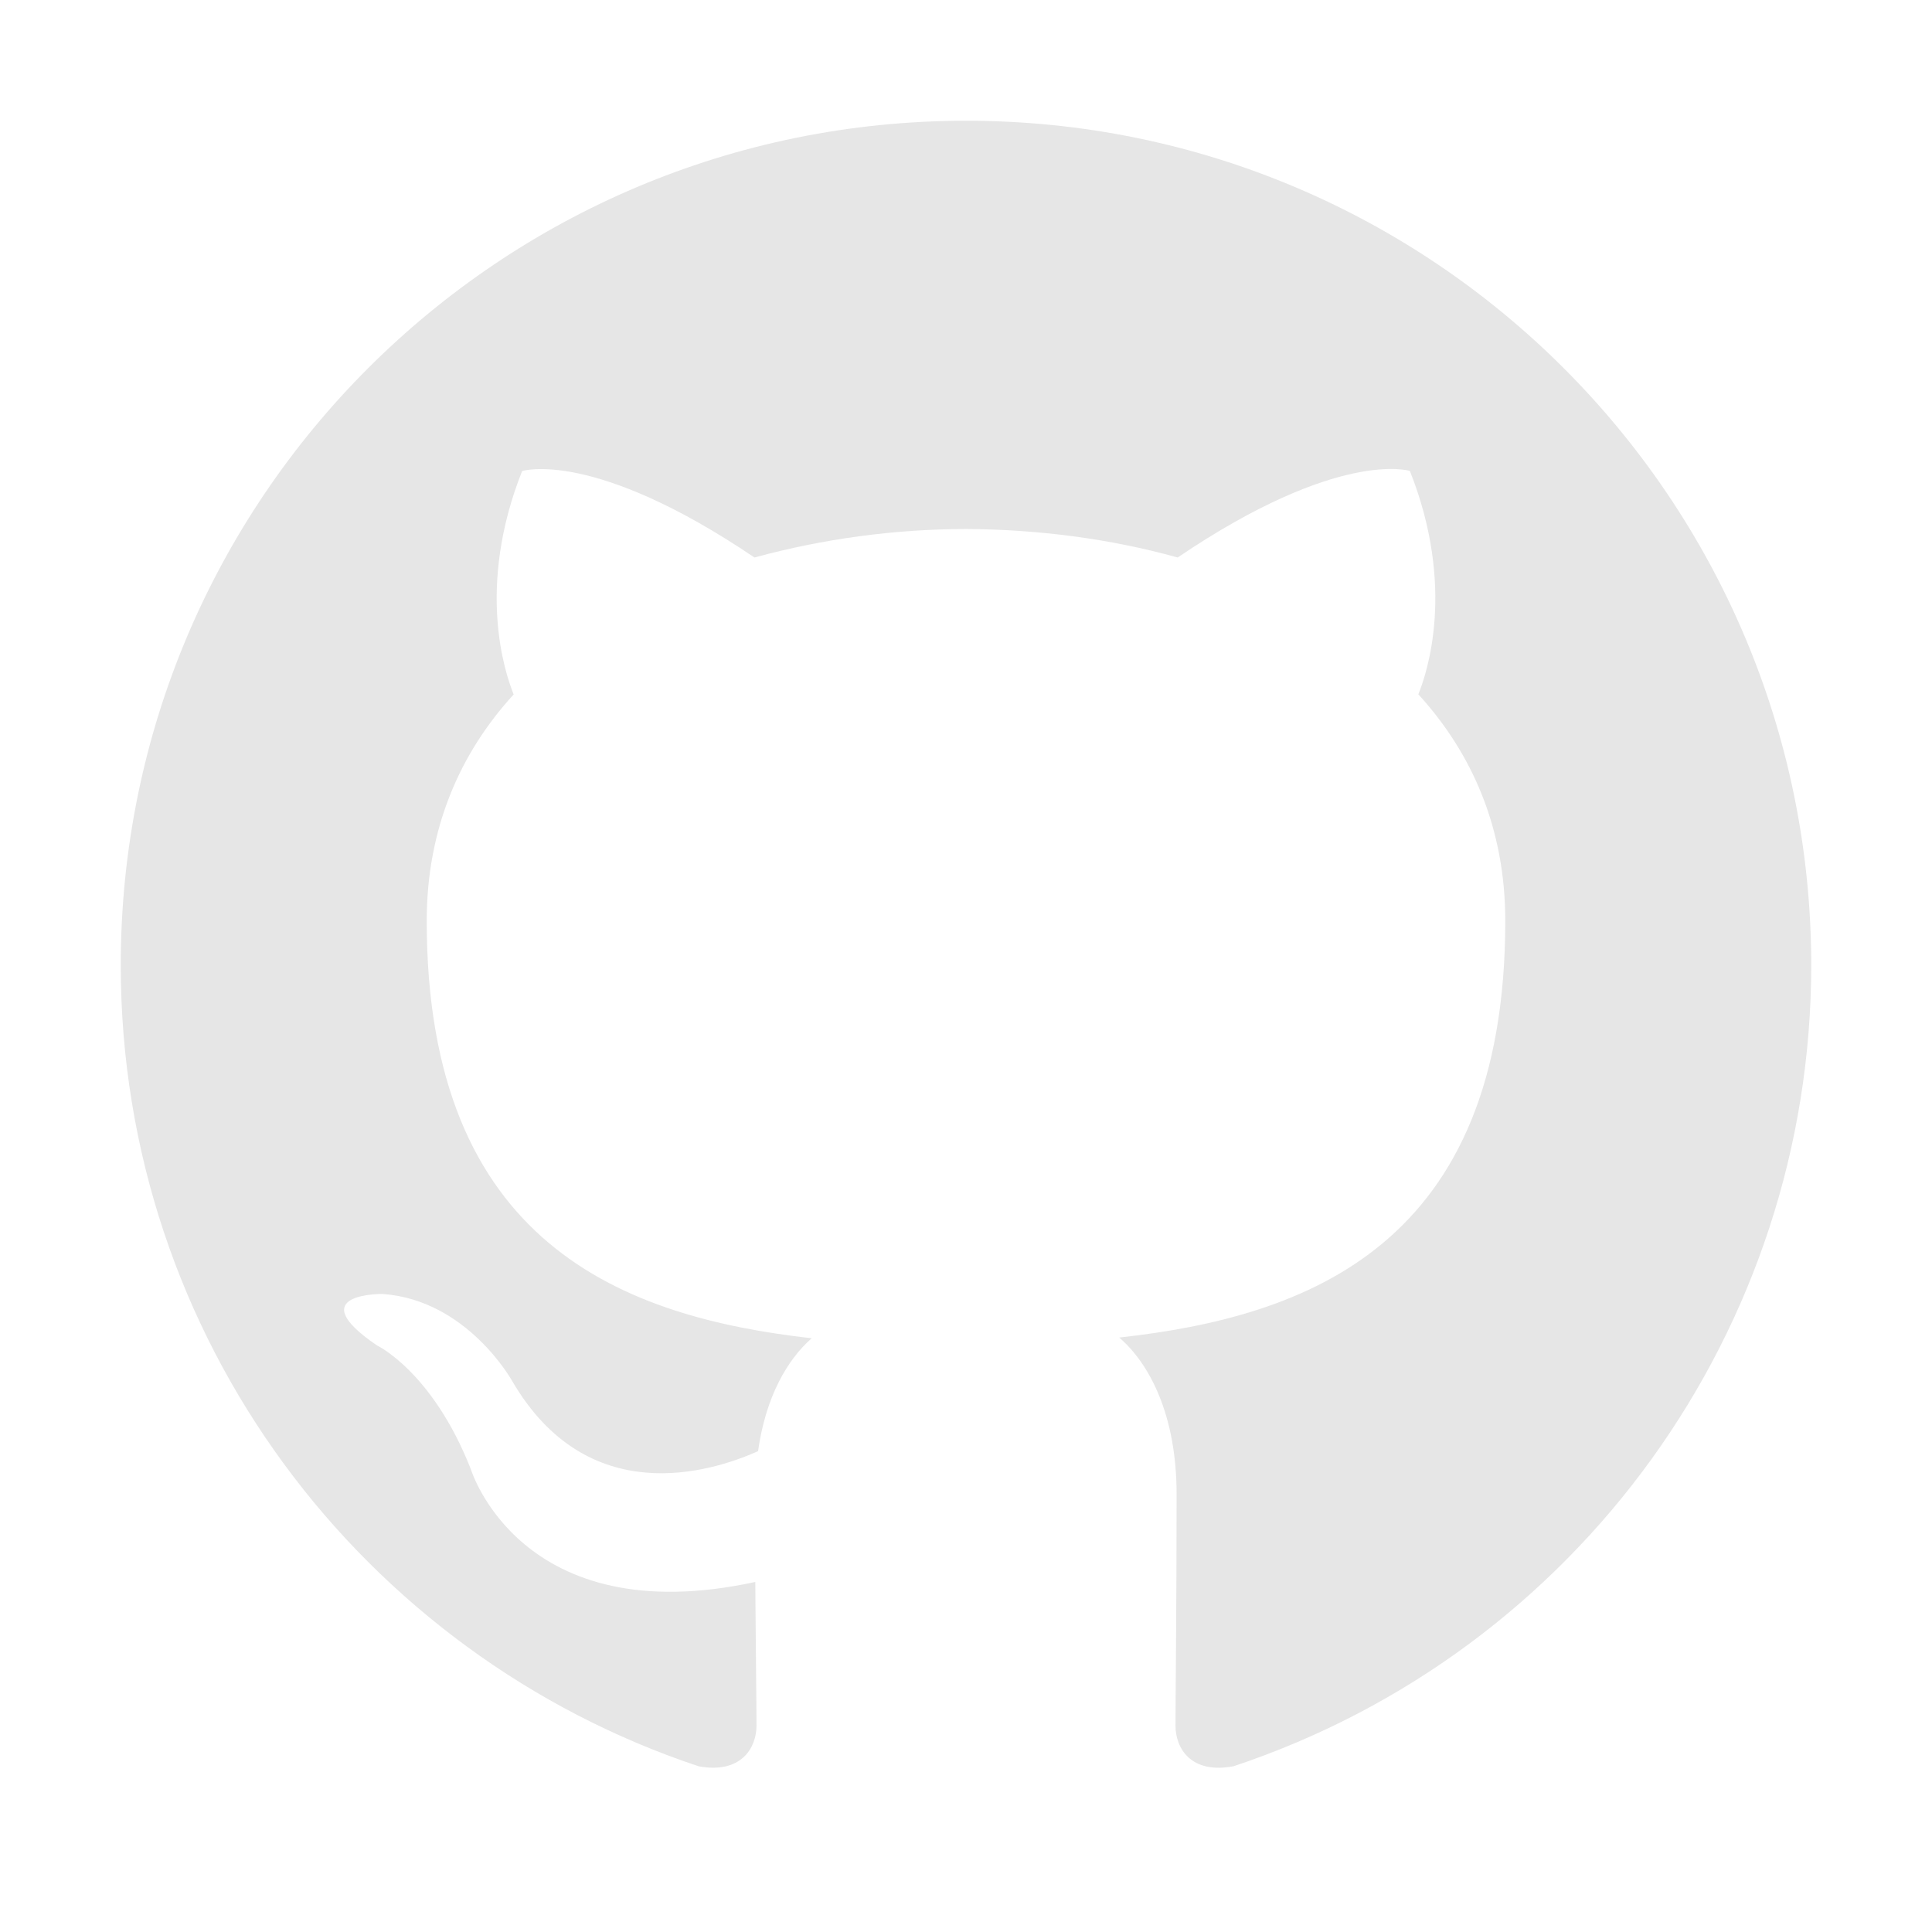
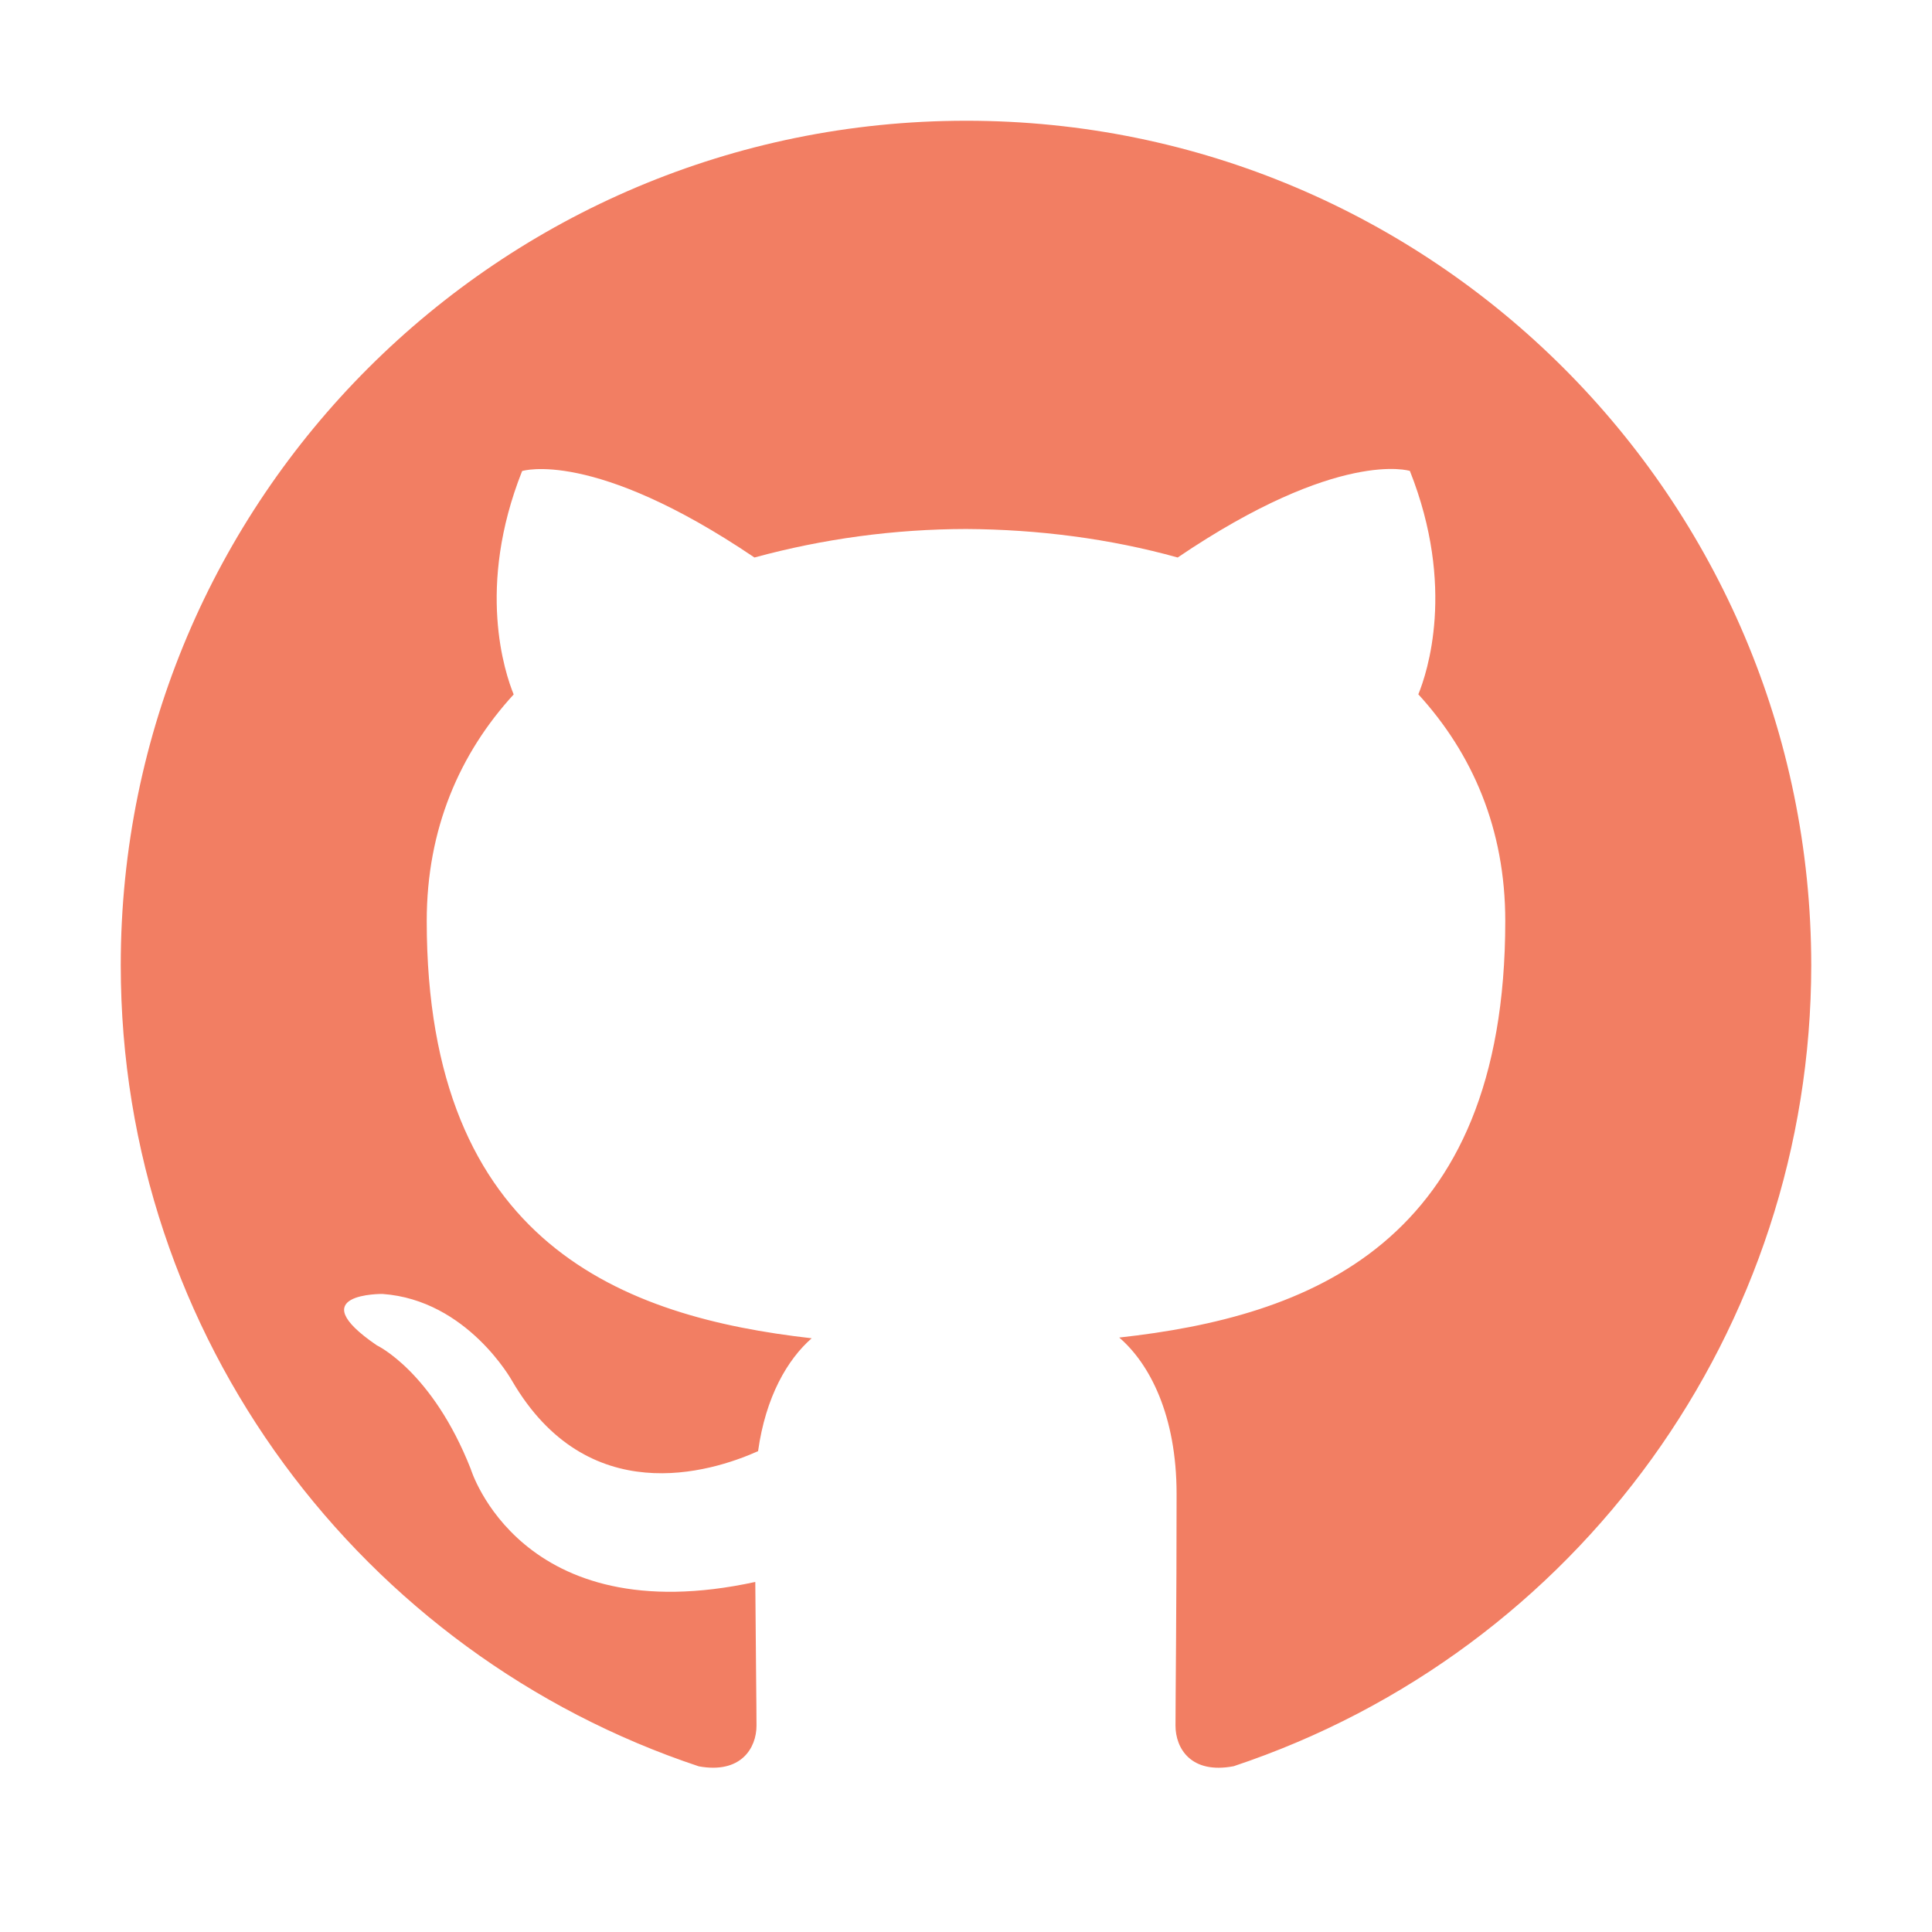
<svg xmlns="http://www.w3.org/2000/svg" width="800px" height="800px" viewBox="0 0 16 16" fill="none">
-   <path fill="#E6E6E6" fill-rule="evenodd" d="M8 1C4.133 1 1 4.13 1 7.993c0 3.09 2.006 5.71 4.787 6.635.35.064.478-.152.478-.337 0-.166-.006-.606-.01-1.19-1.947.423-2.357-.937-2.357-.937-.319-.808-.778-1.023-.778-1.023-.635-.434.048-.425.048-.425.703.05 1.073.72 1.073.72.624 1.07 1.638.76 2.037.582.063-.452.244-.76.444-.935-1.554-.176-3.188-.776-3.188-3.456 0-.763.273-1.388.72-1.876-.072-.177-.312-.888.07-1.85 0 0 .586-.189 1.924.716A6.711 6.711 0 018 4.381c.595.003 1.194.08 1.753.236 1.336-.905 1.923-.717 1.923-.717.382.963.142 1.674.07 1.85.448.49.72 1.114.72 1.877 0 2.686-1.638 3.278-3.197 3.45.251.216.475.643.475 1.296 0 .934-.009 1.688-.009 1.918 0 .187.127.404.482.336A6.996 6.996 0 0015 7.993 6.997 6.997 0 008 1z" clip-rule="evenodd" />
+   <path fill="#F27E63" fill-rule="evenodd" d="M8 1C4.133 1 1 4.13 1 7.993c0 3.09 2.006 5.71 4.787 6.635.35.064.478-.152.478-.337 0-.166-.006-.606-.01-1.19-1.947.423-2.357-.937-2.357-.937-.319-.808-.778-1.023-.778-1.023-.635-.434.048-.425.048-.425.703.05 1.073.72 1.073.72.624 1.07 1.638.76 2.037.582.063-.452.244-.76.444-.935-1.554-.176-3.188-.776-3.188-3.456 0-.763.273-1.388.72-1.876-.072-.177-.312-.888.07-1.85 0 0 .586-.189 1.924.716A6.711 6.711 0 018 4.381c.595.003 1.194.08 1.753.236 1.336-.905 1.923-.717 1.923-.717.382.963.142 1.674.07 1.85.448.49.72 1.114.72 1.877 0 2.686-1.638 3.278-3.197 3.45.251.216.475.643.475 1.296 0 .934-.009 1.688-.009 1.918 0 .187.127.404.482.336A6.996 6.996 0 0015 7.993 6.997 6.997 0 008 1z" clip-rule="evenodd" />
</svg>
